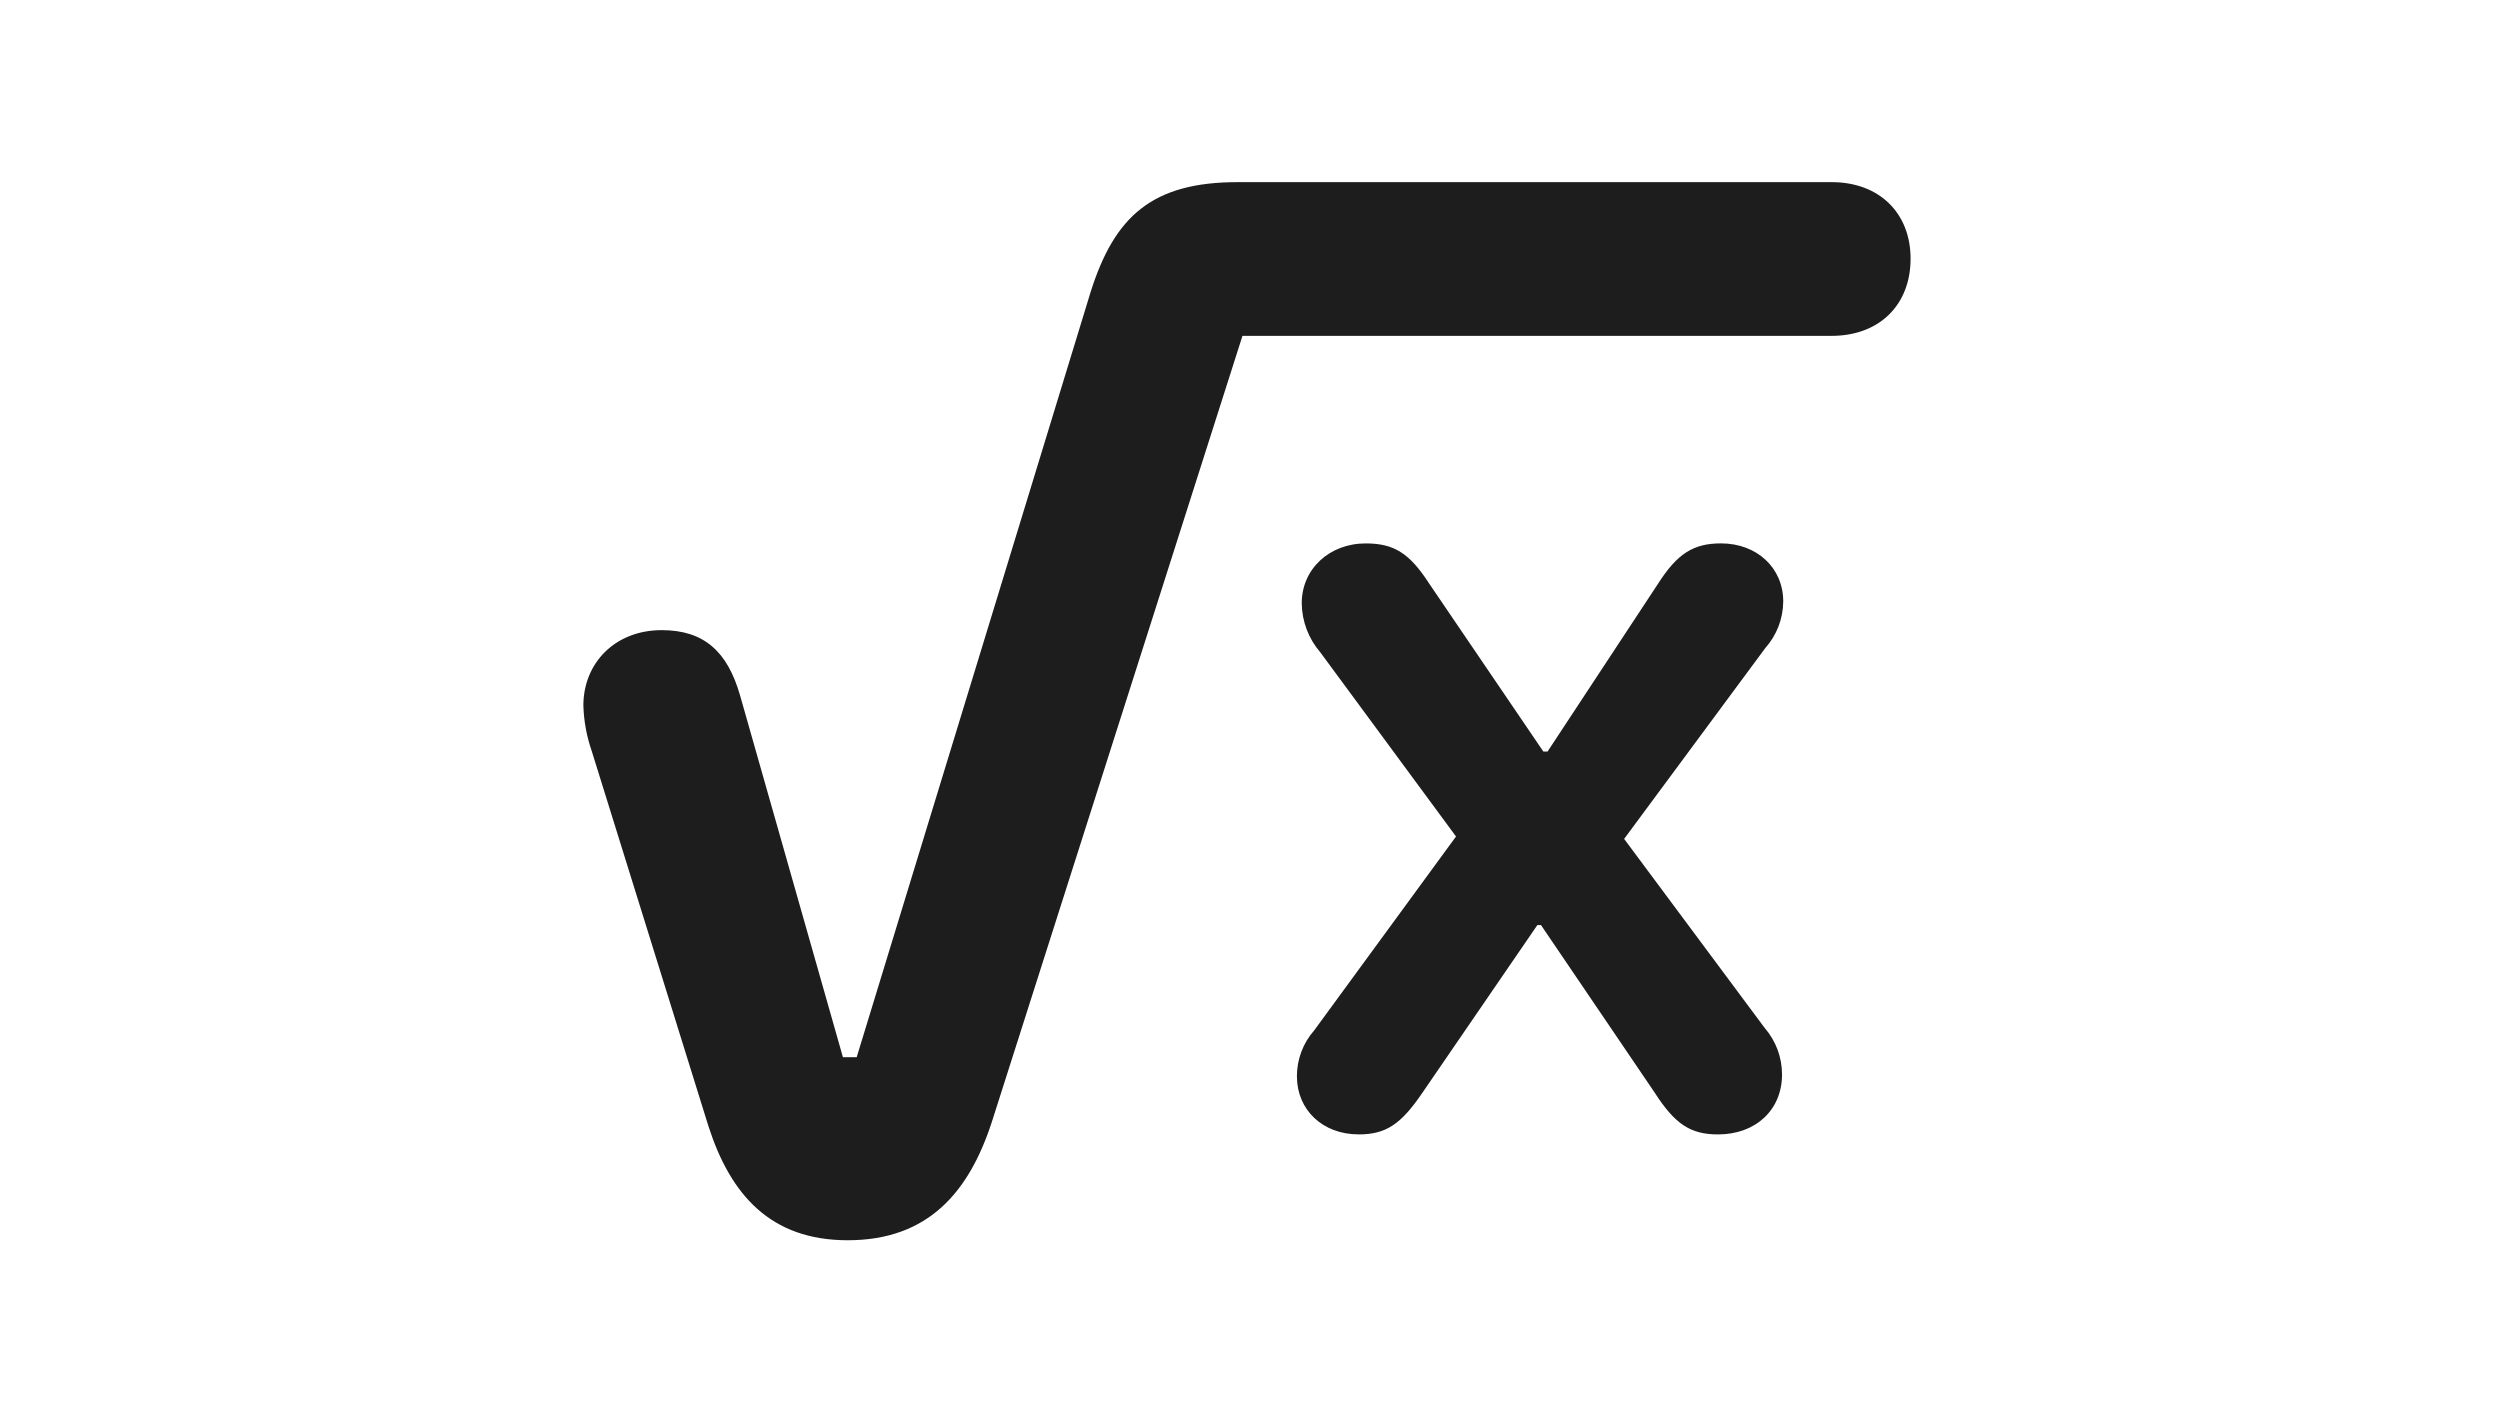
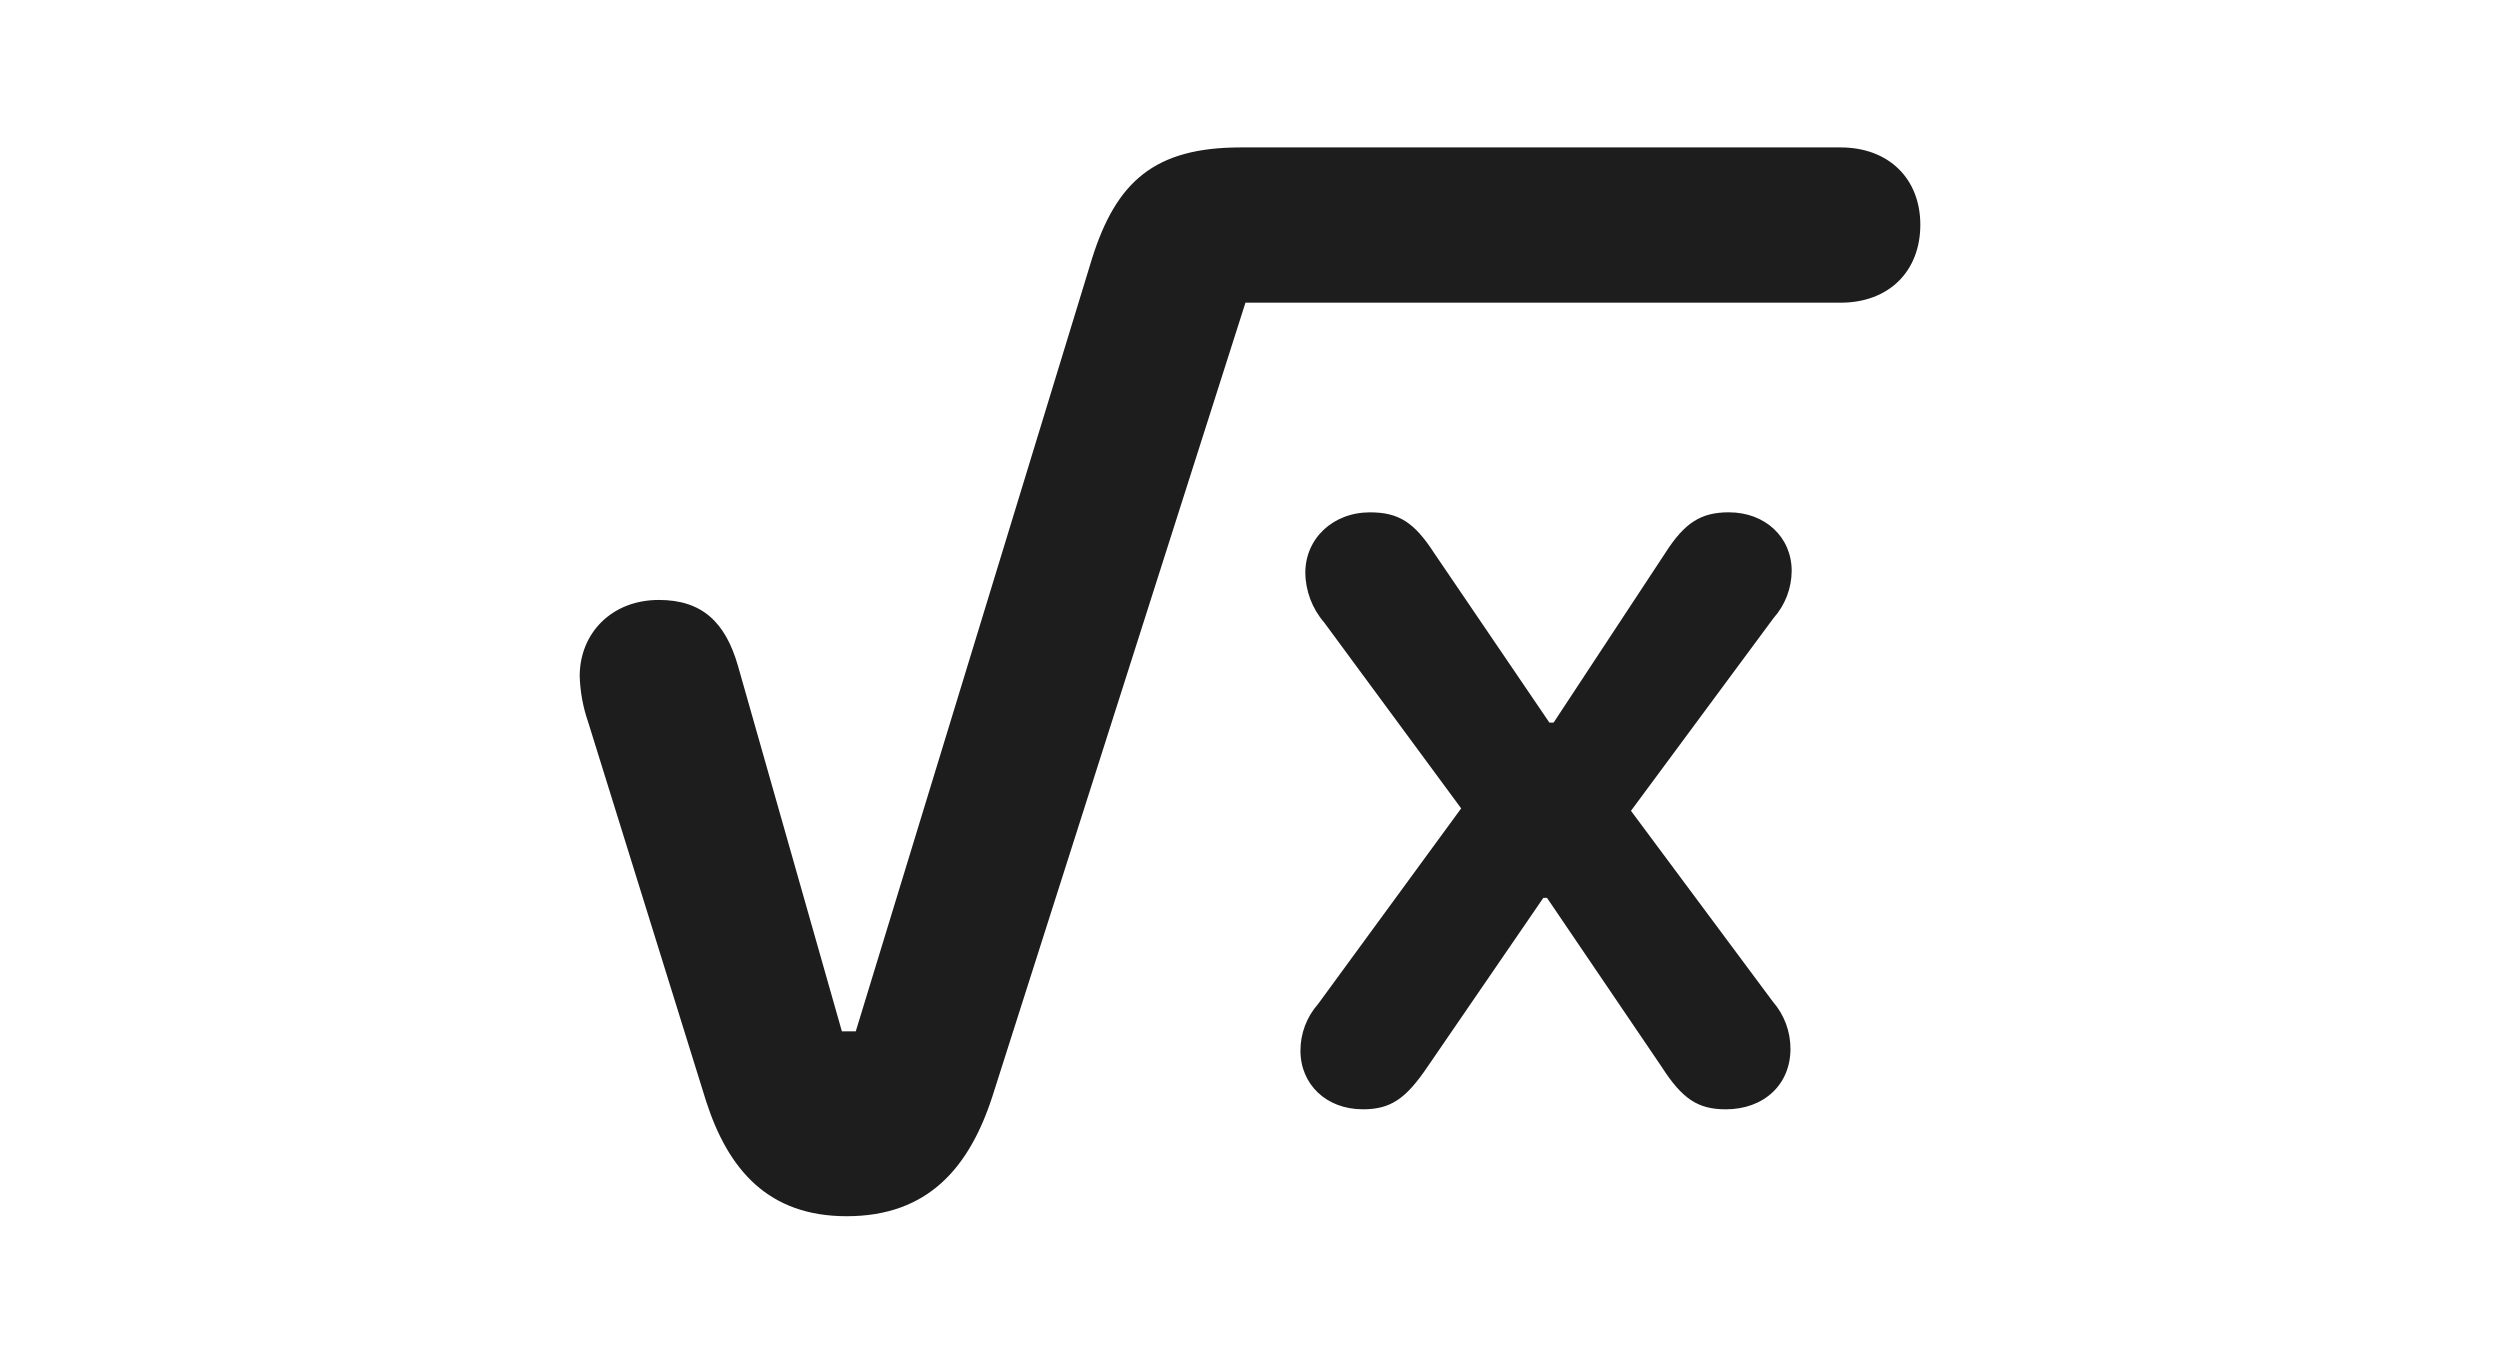
- <svg xmlns="http://www.w3.org/2000/svg" width="300" height="170" viewBox="0 0 300 170">
+ <svg xmlns="http://www.w3.org/2000/svg" width="297" height="162" viewBox="0 0 297 162">
  <defs>
    <clipPath id="clip-Artboard_68">
-       <rect width="300" height="170" />
+       <rect width="297" height="162" />
    </clipPath>
  </defs>
  <g id="Artboard_68" data-name="Artboard – 68" clip-path="url(#clip-Artboard_68)">
-     <rect width="300" height="170" fill="rgba(255,255,255,0)" />
-     <path id="Path_261" data-name="Path 261" d="M50.029,10.551c9.69,0,14.571-5.814,17.3-14.212L97.4-97.976h70.7c5.742,0,9.475-3.732,9.475-9.259,0-5.455-3.732-9.187-9.475-9.187H96.828c-10.264,0-14.786,4.091-17.657,13.207l-28.065,91.8H49.455L37.109-54.838c-1.507-5.24-4.307-7.824-9.4-7.824-5.6,0-9.4,3.948-9.4,9.044a18.263,18.263,0,0,0,1,5.455l14,45C35.96,5.1,40.77,10.551,50.029,10.551Zm61.3-12.7c3.3,0,5.1-1.22,7.68-5.024l13.781-20.1h.431l13.638,20.1c2.44,3.8,4.307,5.024,7.608,5.024,4.522,0,7.68-2.943,7.68-7.178a8.515,8.515,0,0,0-2.082-5.6L143.2-37.611l16.939-22.9a8.505,8.505,0,0,0,2.153-5.6c0-4.02-3.158-6.962-7.465-6.962-3.3,0-5.24,1.22-7.537,4.809L134.008-48.091h-.5L119.8-68.26c-2.369-3.661-4.235-4.809-7.608-4.809-4.378,0-7.68,3.086-7.68,7.178a9.175,9.175,0,0,0,2.225,5.886L123.026-37.9,106.015-14.643a8.34,8.34,0,0,0-2.082,5.527C103.934-5.1,107.02-2.153,111.327-2.153Z" transform="translate(51.696 138.279)" fill="#1d1d1d" />
+     <rect width="297" height="162" fill="rgba(255,255,255,0)" />
+     <path id="Path_261" data-name="Path 261" d="M50.029,10.551c9.69,0,14.571-5.814,17.3-14.212L97.4-97.976h70.7c5.742,0,9.475-3.732,9.475-9.259,0-5.455-3.732-9.187-9.475-9.187H96.828c-10.264,0-14.786,4.091-17.657,13.207l-28.065,91.8H49.455L37.109-54.838c-1.507-5.24-4.307-7.824-9.4-7.824-5.6,0-9.4,3.948-9.4,9.044a18.263,18.263,0,0,0,1,5.455l14,45C35.96,5.1,40.77,10.551,50.029,10.551Zm61.3-12.7c3.3,0,5.1-1.22,7.68-5.024l13.781-20.1h.431l13.638,20.1c2.44,3.8,4.307,5.024,7.608,5.024,4.522,0,7.68-2.943,7.68-7.178a8.515,8.515,0,0,0-2.082-5.6L143.2-37.611l16.939-22.9a8.505,8.505,0,0,0,2.153-5.6c0-4.02-3.158-6.962-7.465-6.962-3.3,0-5.24,1.22-7.537,4.809L134.008-48.091h-.5L119.8-68.26c-2.369-3.661-4.235-4.809-7.608-4.809-4.378,0-7.68,3.086-7.68,7.178a9.175,9.175,0,0,0,2.225,5.886L123.026-37.9,106.015-14.643a8.34,8.34,0,0,0-2.082,5.527C103.934-5.1,107.02-2.153,111.327-2.153Z" transform="translate(50.56 133.936)" fill="#1d1d1d" />
  </g>
</svg>
